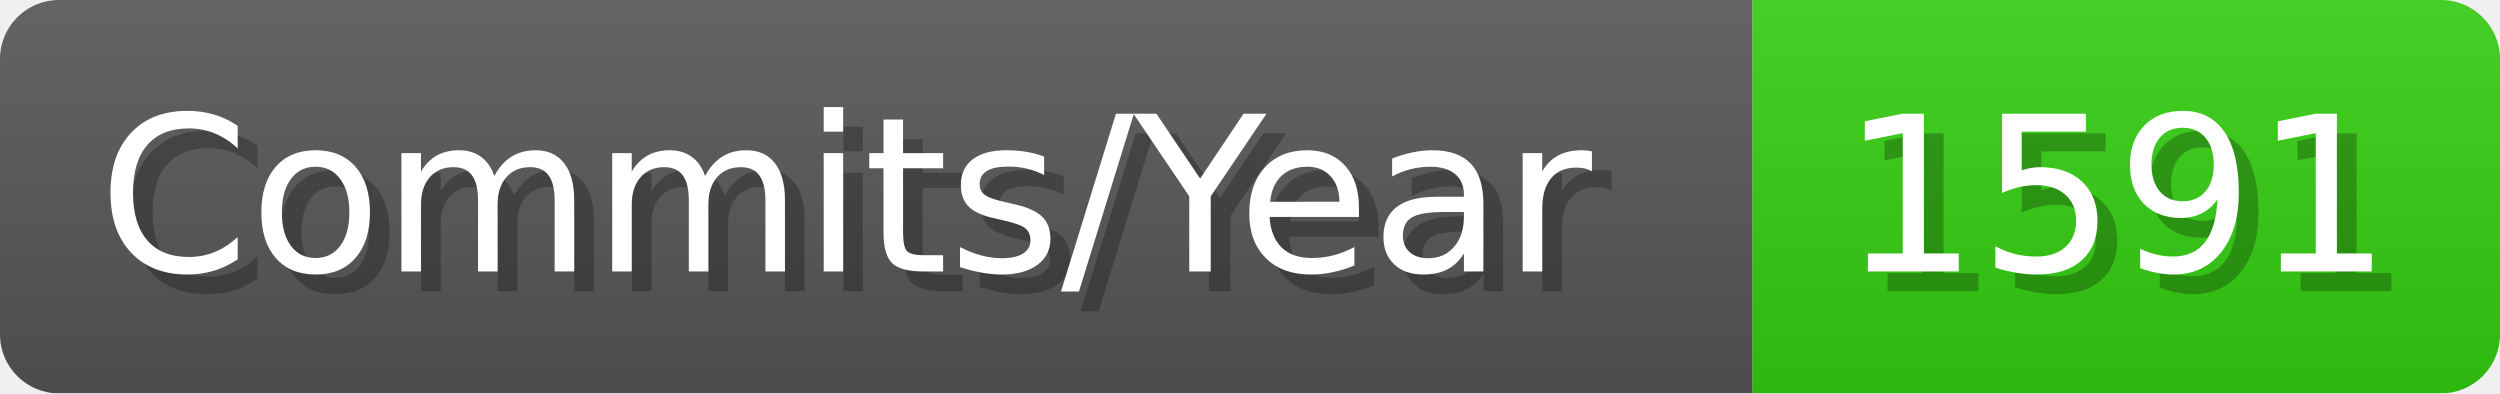
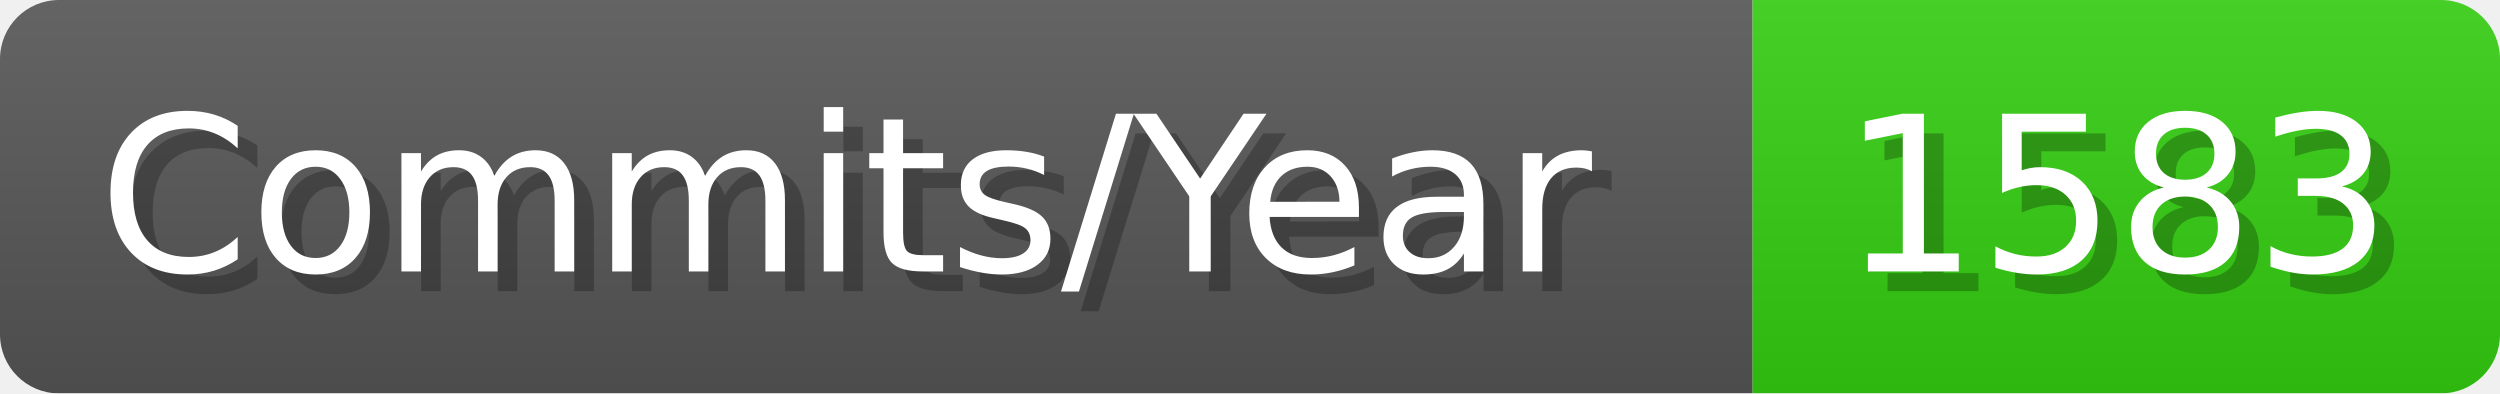
- <svg xmlns="http://www.w3.org/2000/svg" width="127.1" height="20" viewBox="0 0 1271 200" role="img" aria-label="Commits/Year: 1591">
+ <svg xmlns="http://www.w3.org/2000/svg" width="127.1" height="20" viewBox="0 0 1271 200" role="img" aria-label="Commits/Year: 1583">
  <linearGradient id="aUPdi" x2="0" y2="100%">
    <stop offset="0" stop-opacity=".1" stop-color="#EEE" />
    <stop offset="1" stop-opacity=".1" />
  </linearGradient>
  <mask id="WfAiQ">
    <rect width="1271" height="200" rx="30" fill="#FFF" />
  </mask>
  <g mask="url(#WfAiQ)">
    <rect width="891" height="200" fill="#555" />
    <rect width="380" height="200" fill="#3C1" x="891" />
    <rect width="1271" height="200" fill="url(#aUPdi)" />
  </g>
  <g aria-hidden="true" fill="#fff" text-anchor="start" font-family="Verdana,DejaVu Sans,sans-serif" font-size="110">
    <text x="60" y="148" textLength="791" fill="#000" opacity="0.25">Commits/Year</text>
    <text x="50" y="138" textLength="791">Commits/Year</text>
-     <text x="946" y="148" textLength="280" fill="#000" opacity="0.25">1591</text>
-     <text x="936" y="138" textLength="280">1591</text>
+     <text x="946" y="148" textLength="280" fill="#000" opacity="0.25">1583</text>
+     <text x="936" y="138" textLength="280">1583</text>
  </g>
</svg>
